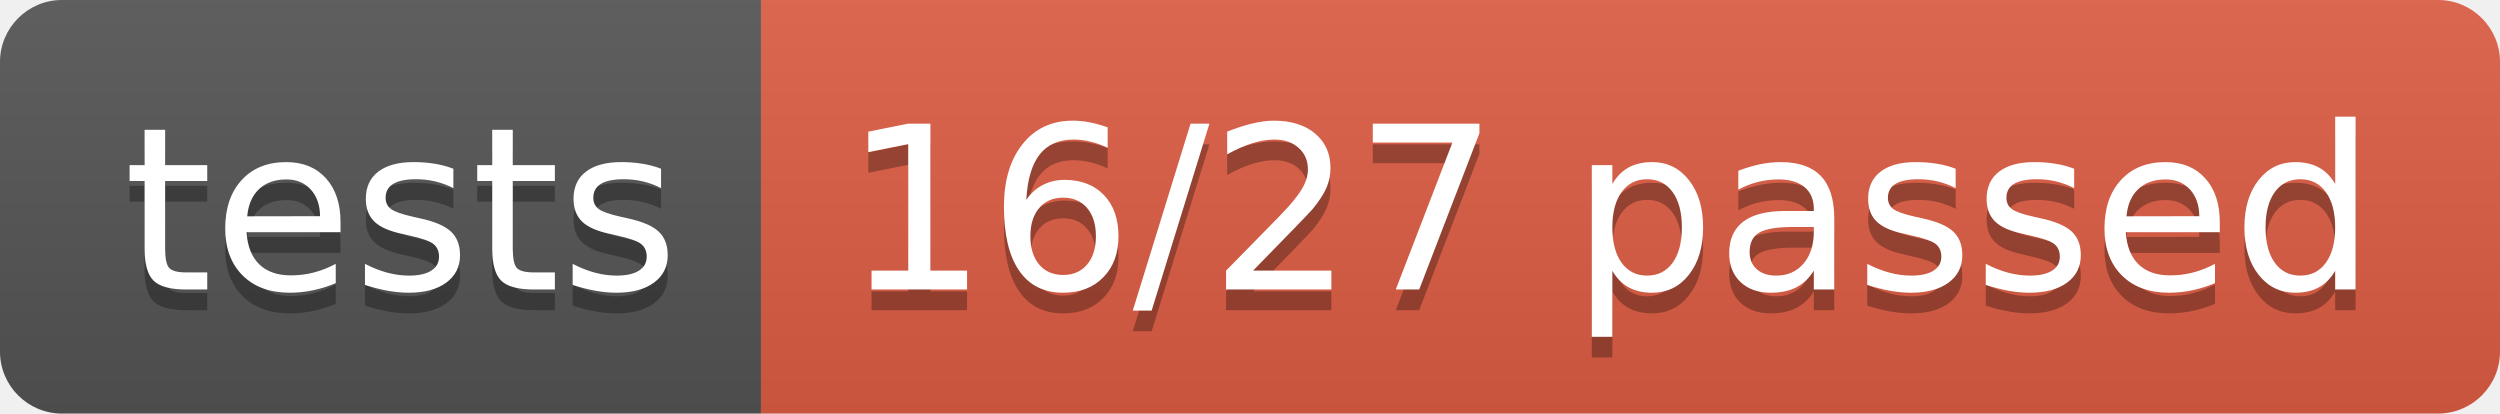
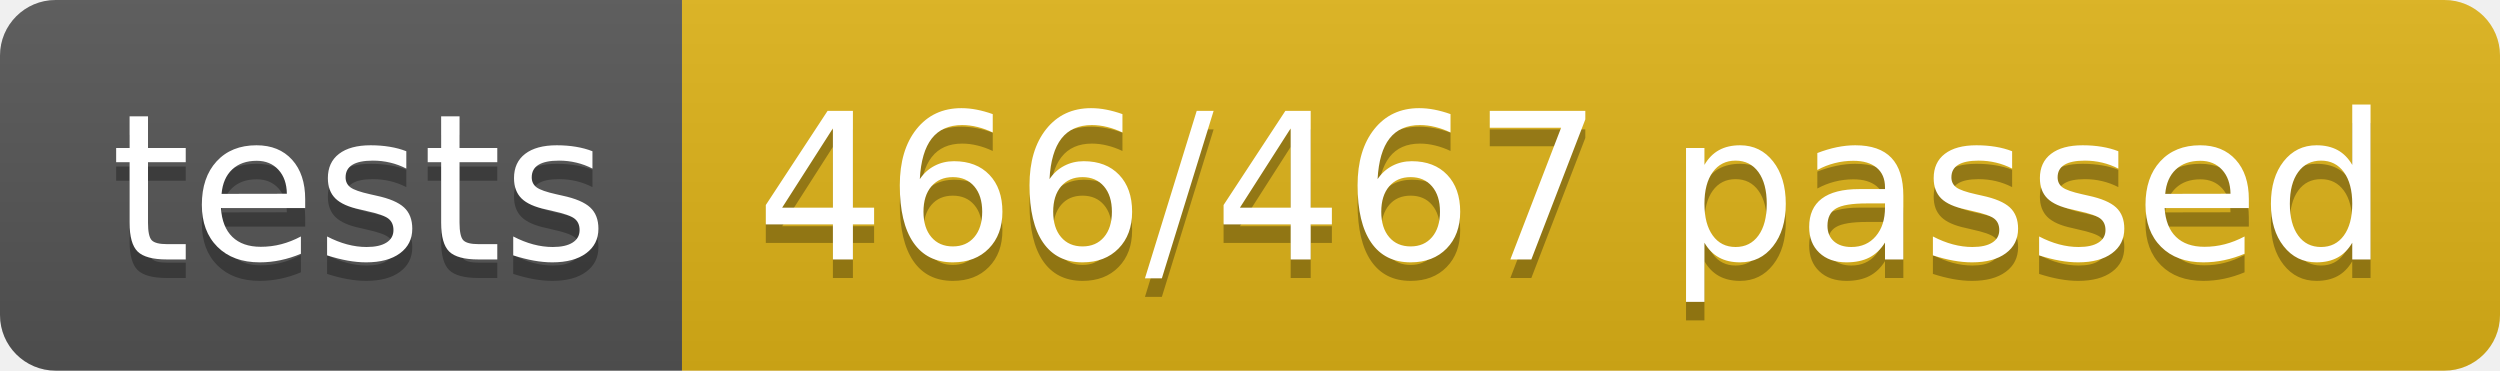
- <svg xmlns="http://www.w3.org/2000/svg" width="120.9" height="20">
+ <svg xmlns="http://www.w3.org/2000/svg" width="134.9" height="20">
  <linearGradient id="smooth" x2="0" y2="100%">
    <stop offset="0" stop-color="#bbb" stop-opacity=".1" />
    <stop offset="1" stop-opacity=".1" />
  </linearGradient>
  <clipPath id="round">
-     <rect width="120.9" height="20" rx="3" fill="#fff" />
+     <rect width="134.9" height="20" rx="3" fill="#fff" />
  </clipPath>
  <g clip-path="url(#round)">
    <rect width="36.8" height="20" fill="#555" />
-     <rect x="36.8" width="84.1" height="20" fill="#e05d44" />
-     <rect width="120.9" height="20" fill="url(#smooth)" />
+     <rect x="36.8" width="98.1" height="20" fill="#dfb317" />
+     <rect width="134.9" height="20" fill="url(#smooth)" />
  </g>
  <g fill="#fff" text-anchor="middle" font-family="DejaVu Sans,Verdana,Geneva,sans-serif" font-size="110">
    <text x="194.0" y="150" fill="#010101" fill-opacity=".3" transform="scale(0.1)" textLength="268.0" lengthAdjust="spacing">tests</text>
    <text x="194.0" y="140" transform="scale(0.1)" textLength="268.0" lengthAdjust="spacing">tests</text>
-     <text x="778.5" y="150" fill="#010101" fill-opacity=".3" transform="scale(0.1)" textLength="741.0" lengthAdjust="spacing">16/27 passed</text>
-     <text x="778.5" y="140" transform="scale(0.1)" textLength="741.0" lengthAdjust="spacing">16/27 passed</text>
+     <text x="848.5" y="150" fill="#010101" fill-opacity=".3" transform="scale(0.1)" textLength="881.0" lengthAdjust="spacing">466/467 passed</text>
+     <text x="848.5" y="140" transform="scale(0.1)" textLength="881.0" lengthAdjust="spacing">466/467 passed</text>
  </g>
</svg>
